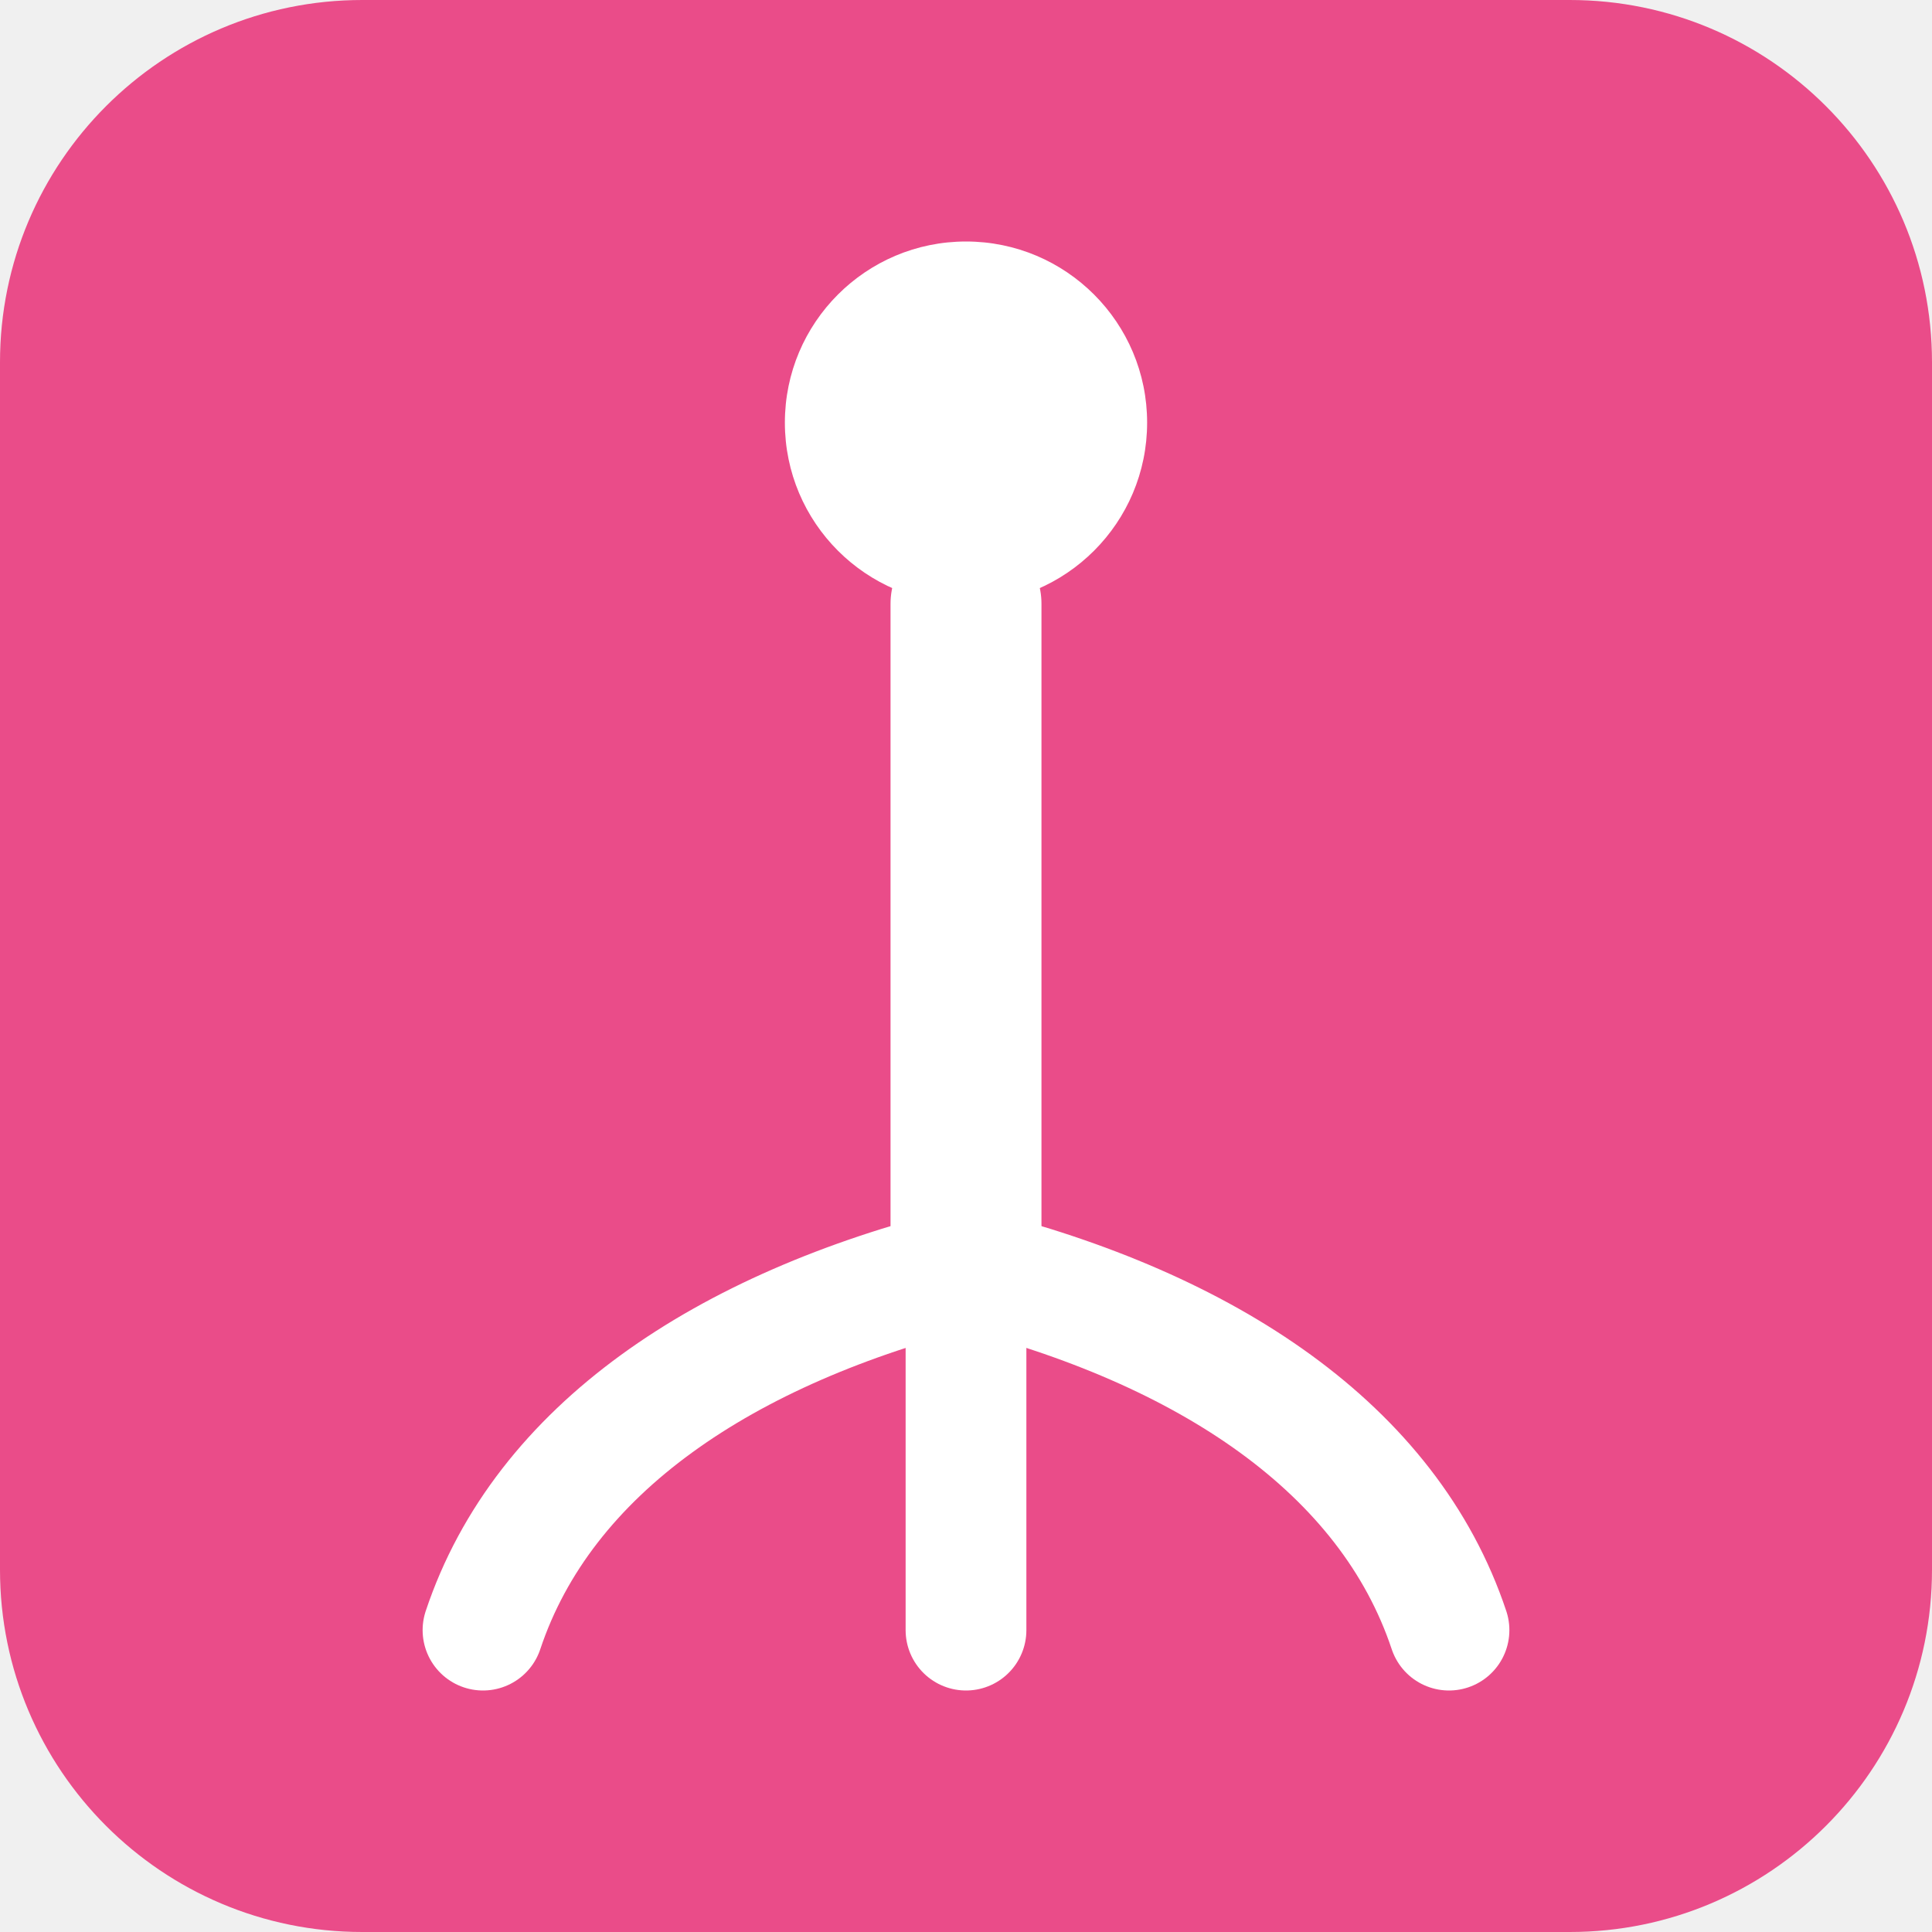
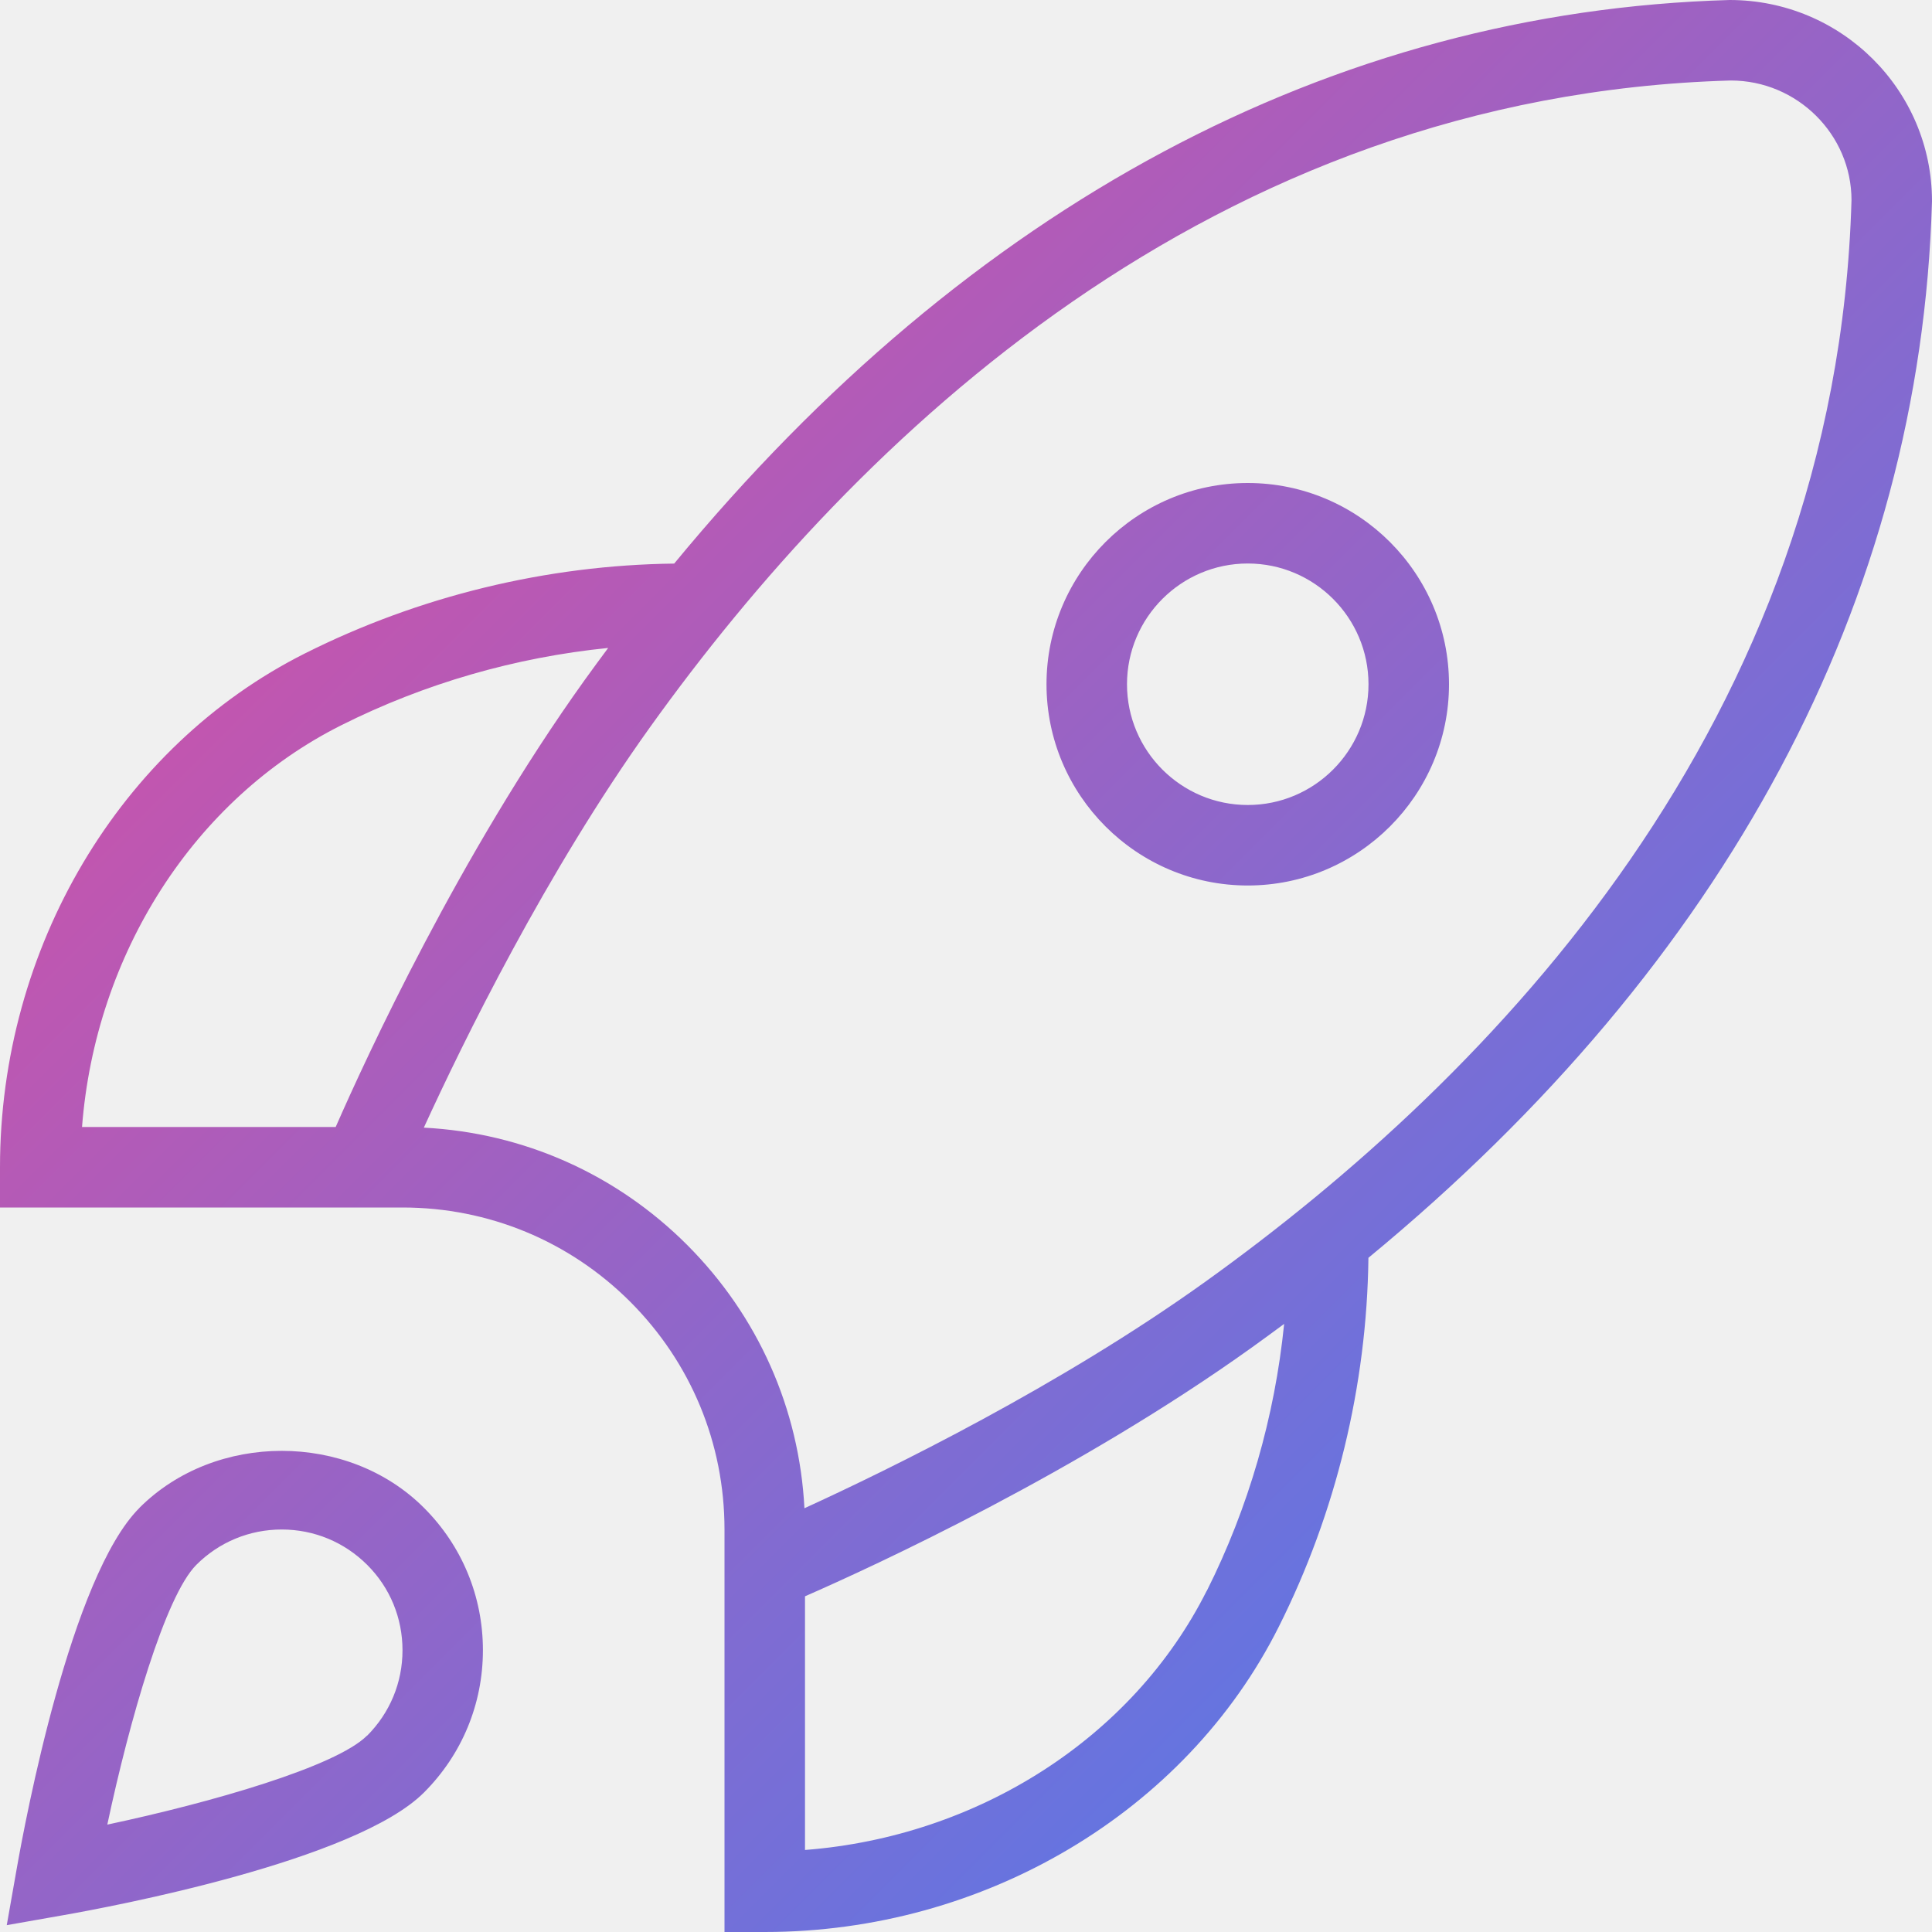
- <svg xmlns="http://www.w3.org/2000/svg" viewBox="0 0 32 32">
-   <rect width="32" height="32" rx="6" fill="#ea4c89" />
-   <circle cx="16" cy="7" r="3" fill="white" />
-   <line x1="16" y1="10" x2="16" y2="21" stroke="white" stroke-width="2.5" stroke-linecap="round" />
-   <path d="M16 21 C12 22 9 24 8 27" stroke="white" stroke-width="2" stroke-linecap="round" fill="none" />
-   <path d="M16 21 L16 27" stroke="white" stroke-width="2" stroke-linecap="round" fill="none" />
-   <path d="M16 21 C20 22 23 24 24 27" stroke="white" stroke-width="2" stroke-linecap="round" fill="none" />
+ <svg xmlns="http://www.w3.org/2000/svg" id="Layer_1" data-name="Layer 1" width="512" height="512" viewBox="0 0 24 24">
+   <defs>
+     <linearGradient id="pinkBlue" x1="0%" y1="0%" x2="100%" y2="100%">
+       <stop offset="0%" stop-color="#EC4899" />
+       <stop offset="100%" stop-color="#3B82F6" />
+     </linearGradient>
+   </defs>
+   <path fill="url(#pinkBlue)" d="M15.5,6c-1.378,0-2.5,1.122-2.5,2.5s1.122,2.5,2.5,2.5,2.5-1.122,2.5-2.5-1.122-2.5-2.5-2.5Zm0,4c-.827,0-1.5-.673-1.5-1.5s.673-1.5,1.5-1.5,1.5,.673,1.5,1.5-.673,1.5-1.5,1.5ZM24,2.5c0-1.378-1.122-2.5-2.514-2.5-4.942,.141-9.444,2.552-13.111,7.001-1.586,.019-3.168,.404-4.585,1.115-2.302,1.155-3.79,3.661-3.79,6.384v.5H5c1.068,0,2.073,.416,2.829,1.171,.755,.756,1.171,1.76,1.171,2.829v5h.5c2.723,0,5.229-1.487,6.384-3.789,.712-1.417,1.096-3,1.115-4.586,4.448-3.667,6.86-8.17,7.001-13.125ZM4.238,9.01c1.034-.519,2.165-.845,3.317-.961-.098,.132-.196,.265-.293,.4-1.553,2.167-2.712,4.684-3.092,5.551H1.019c.166-2.15,1.393-4.074,3.219-4.99Zm10.752,10.752c-.917,1.826-2.84,3.053-4.99,3.219v-3.151c.868-.38,3.384-1.539,5.552-3.092,.135-.097,.268-.194,.4-.292-.116,1.152-.442,2.283-.961,3.317Zm-.021-3.837c-1.803,1.292-3.914,2.325-4.976,2.811-.064-1.236-.576-2.389-1.457-3.271-.882-.882-2.035-1.393-3.271-1.457,.486-1.062,1.519-3.173,2.811-4.976C10.629,5.469,15.033,1.184,21.5,1c.827,0,1.5,.673,1.5,1.486-.184,6.481-4.469,10.885-8.031,13.439ZM1.732,18.732c-.85,.849-1.419,3.881-1.524,4.48l-.124,.703,.703-.124c.599-.105,3.631-.674,4.48-1.524,.472-.472,.732-1.1,.732-1.768s-.26-1.296-.732-1.768c-.943-.944-2.592-.944-3.535,0Zm2.828,2.828c-.386,.386-1.934,.831-3.227,1.106,.275-1.293,.72-2.841,1.106-3.227,.283-.283,.66-.439,1.061-.439s.777,.156,1.061,.439,.439,.66,.439,1.061-.156,.777-.439,1.061Z" />
</svg>
